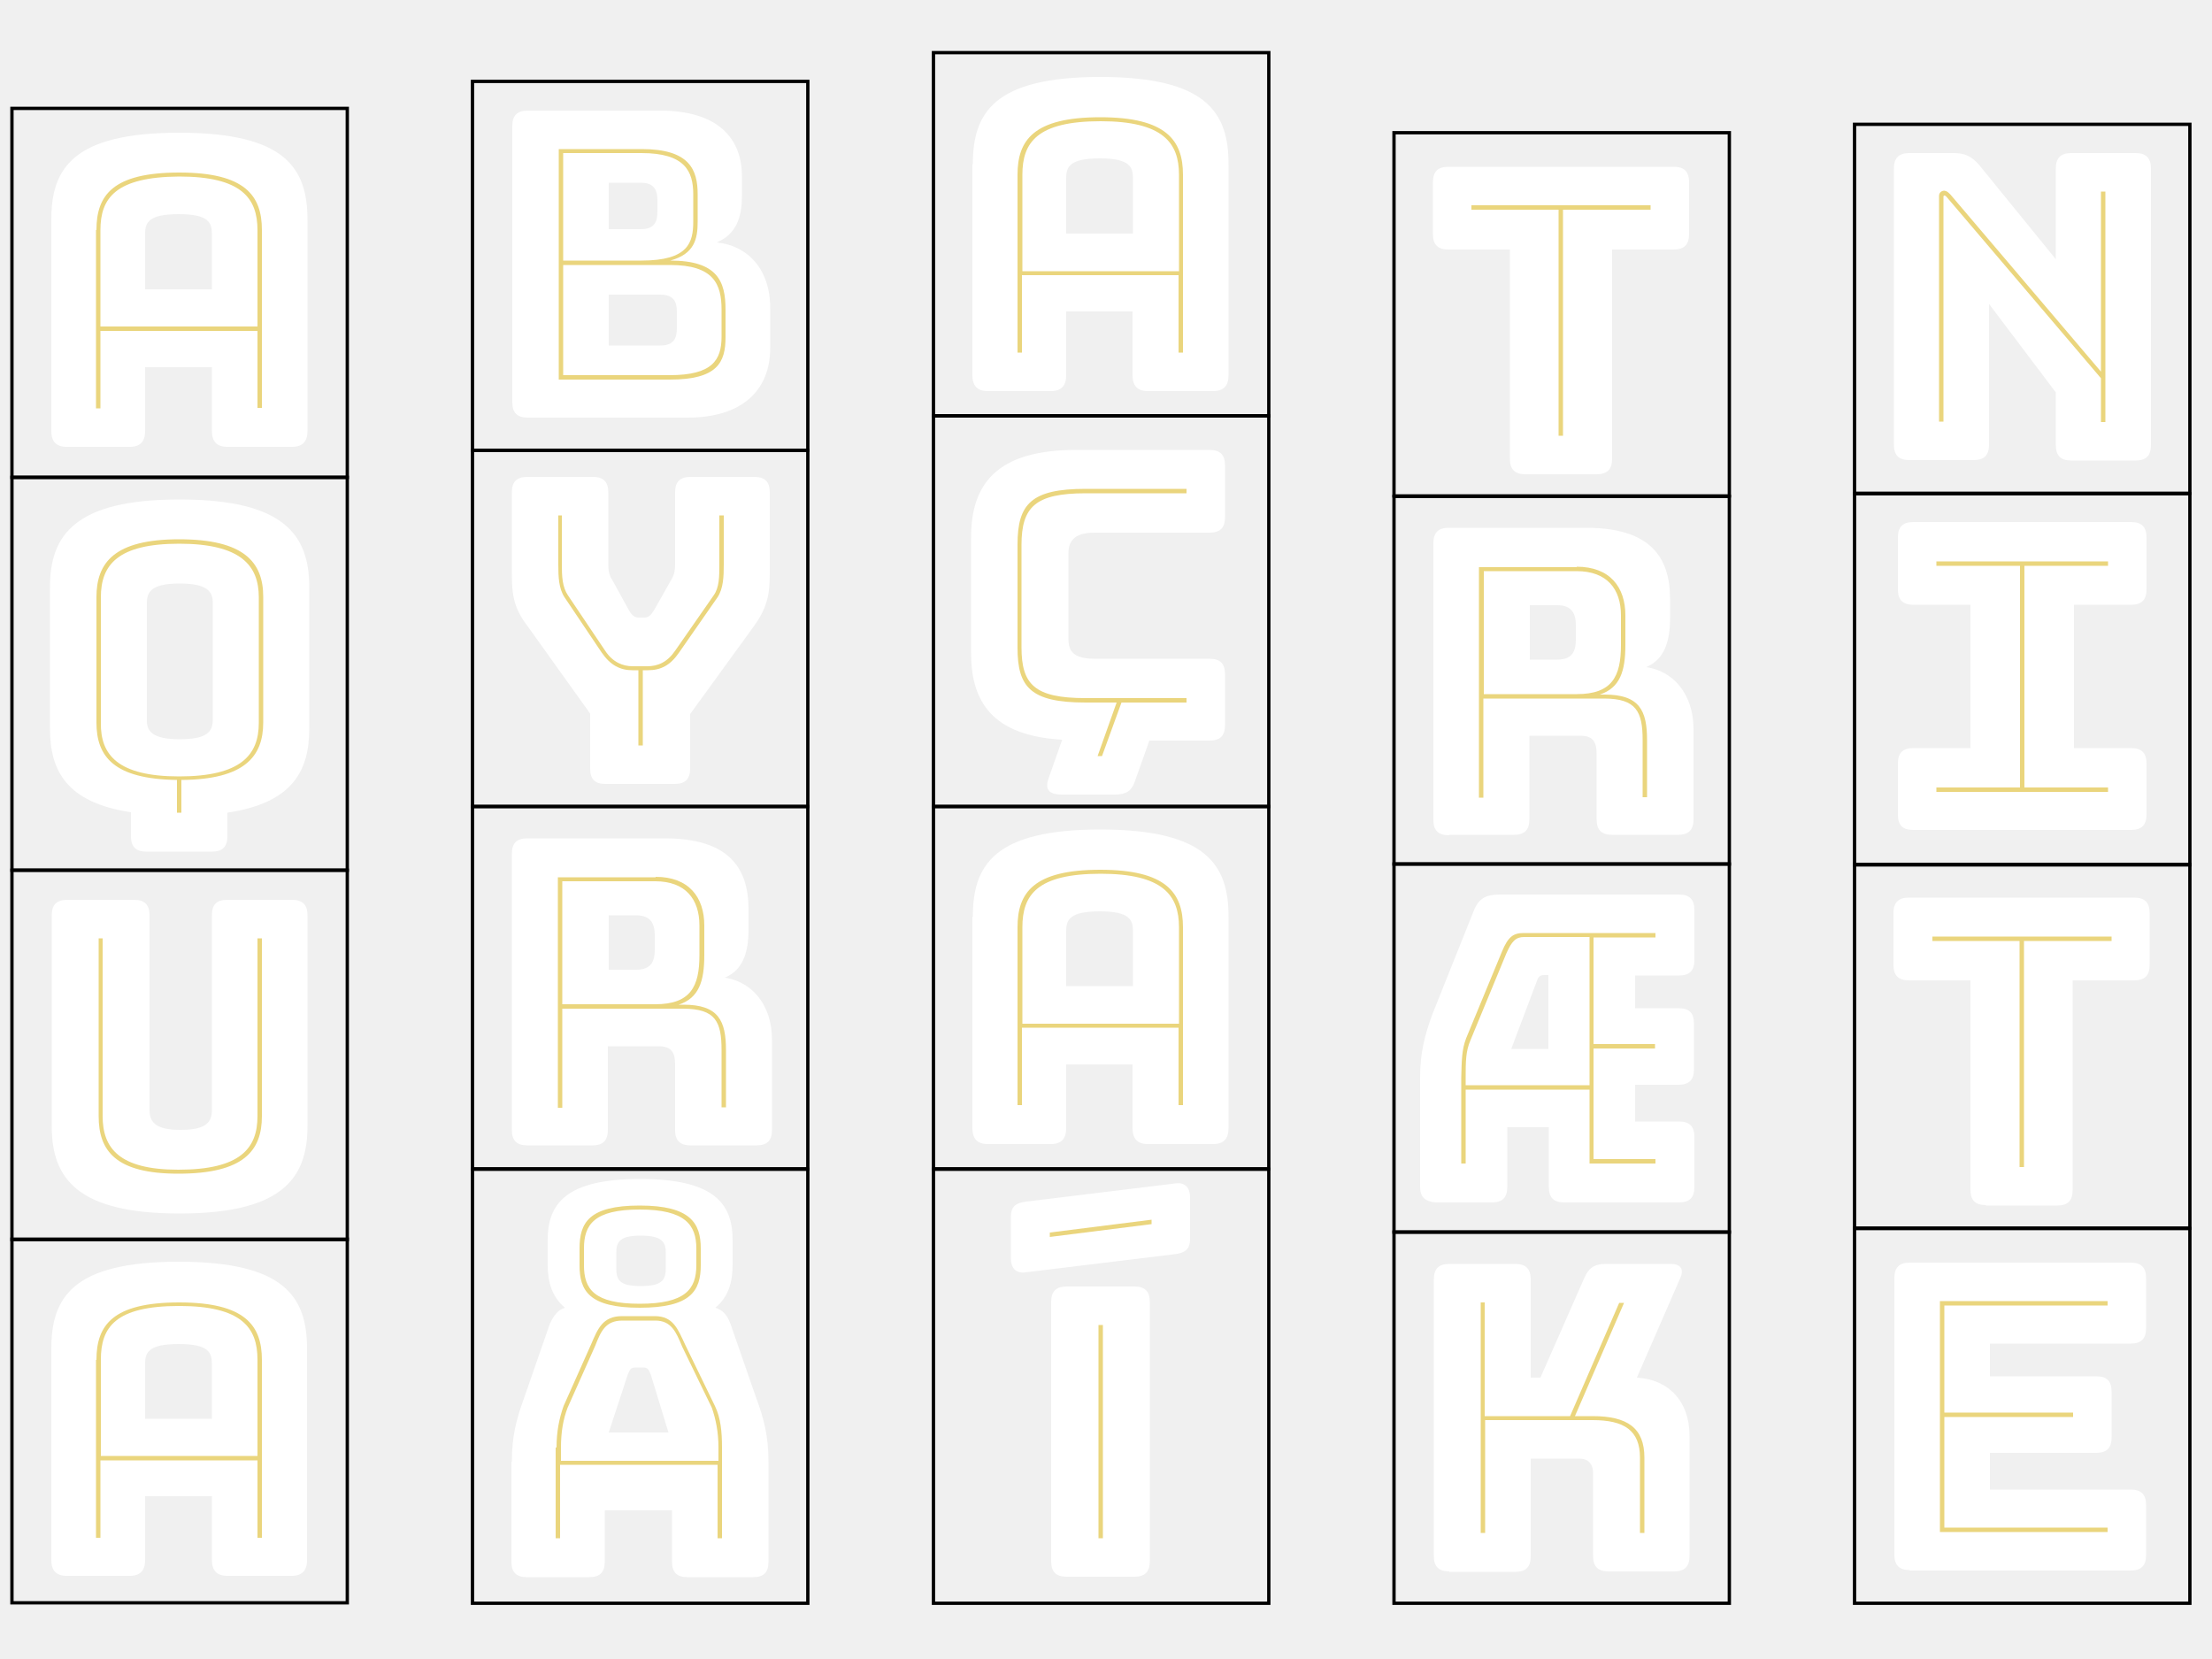
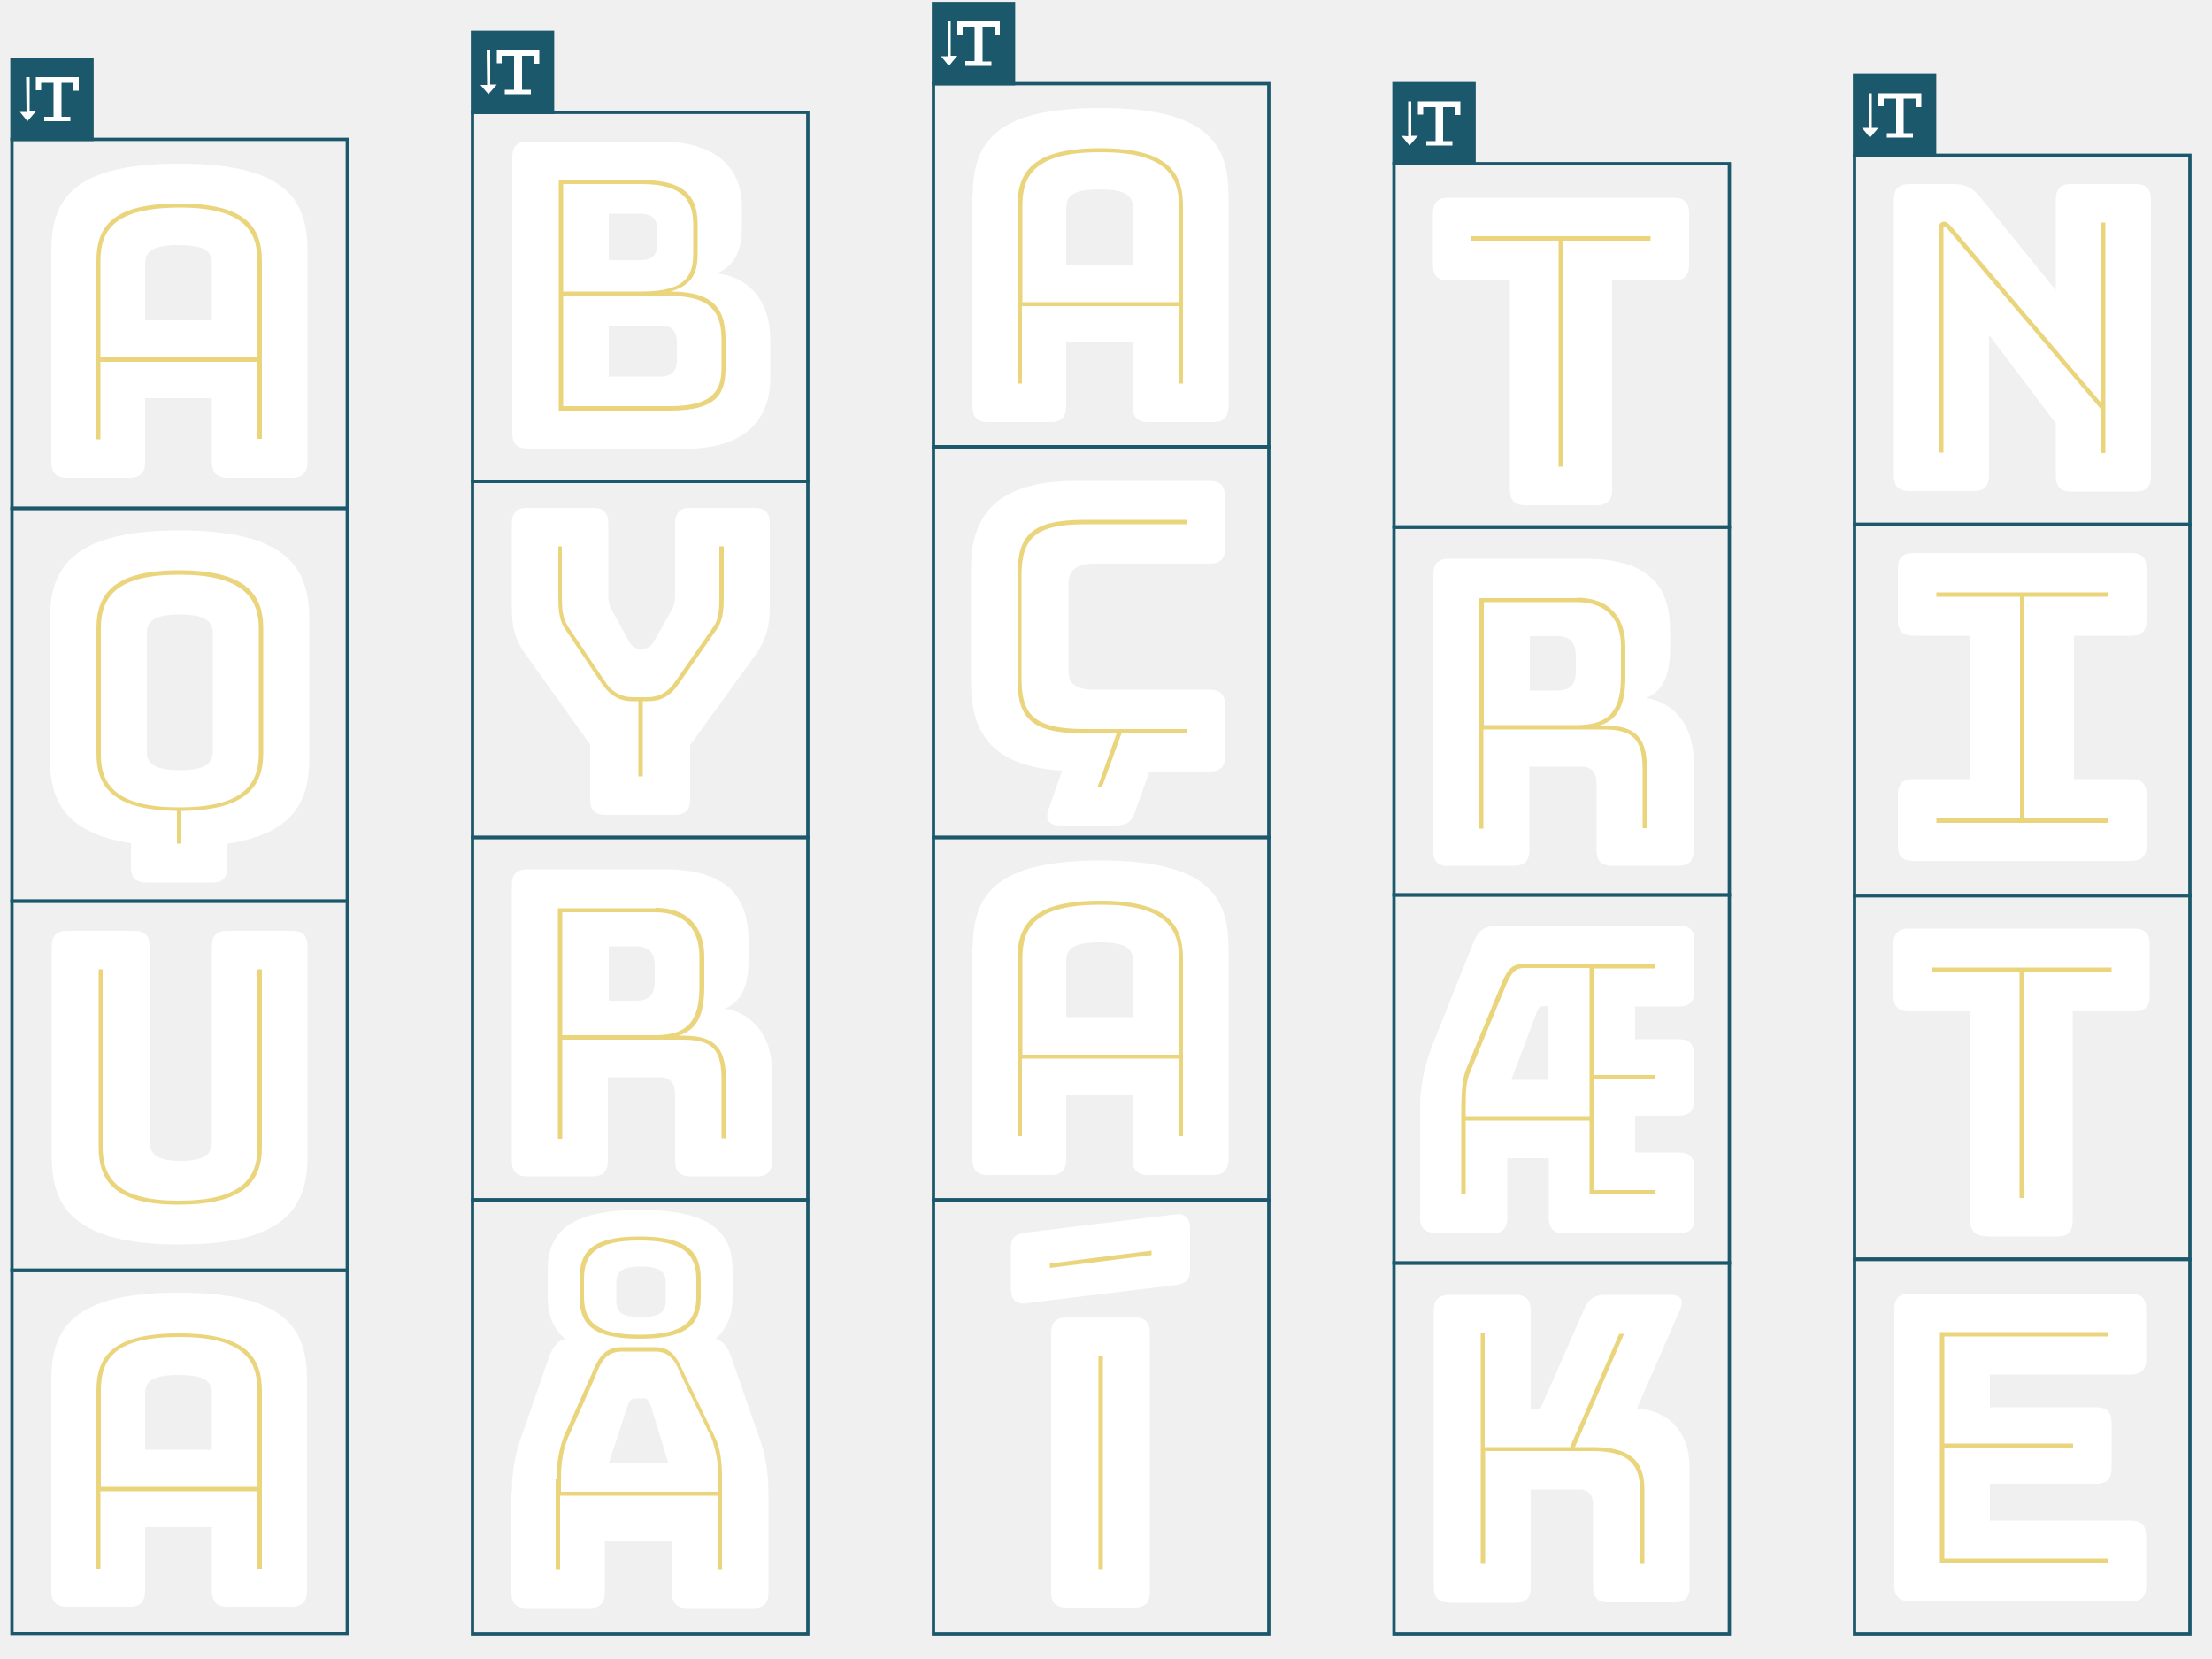
<svg xmlns="http://www.w3.org/2000/svg" version="1.1" x="0px" y="0px" viewBox="0 0 500 375" enable-background="new 0 0 500 375" xml:space="preserve">
  <g id="Layer_1">
</g>
  <g id="Layer_2">
-     <rect x="106.8" y="18.4" fill="none" stroke="#000000" stroke-width="0.75" stroke-miterlimit="10" width="75.8" height="83.4" />
-     <rect x="106.8" y="101.8" fill="none" stroke="#000000" stroke-width="0.75" stroke-miterlimit="10" width="75.8" height="80.5" />
-     <rect x="106.8" y="182.3" fill="none" stroke="#000000" stroke-width="0.75" stroke-miterlimit="10" width="75.8" height="81.9" />
-     <rect x="106.8" y="264.3" fill="none" stroke="#000000" stroke-width="0.75" stroke-miterlimit="10" width="75.8" height="98.1" />
+     <rect x="106.8" y="25.4" fill="none" stroke="#1B586B" stroke-width="0.75" stroke-miterlimit="10" width="75.8" height="83.4" />
+     <rect x="106.8" y="108.8" fill="none" stroke="#1B586B" stroke-width="0.75" stroke-miterlimit="10" width="75.8" height="80.5" />
+     <rect x="106.8" y="189.3" fill="none" stroke="#1B586B" stroke-width="0.75" stroke-miterlimit="10" width="75.8" height="81.9" />
+     <rect x="106.8" y="271.3" fill="none" stroke="#1B586B" stroke-width="0.75" stroke-miterlimit="10" width="75.8" height="98.1" />
    <g>
-       <path fill="#FFFFFF" d="M119.3,94.4c-2.4,0-3.5-1.1-3.5-3.5V28.5c0-2.4,1.1-3.5,3.5-3.5h29.9c13.1,0,18.5,6.3,18.5,14.8v4.6    c0,4.9-1.4,8.6-5.7,10.4c6.9,0.7,12.1,5.9,12.1,14.9v8.9c0,9.7-6.4,15.8-18.7,15.8H119.3z M137.6,51.8h7.3c3.1,0,3.7-1.8,3.7-3.9    v-2.7c0-2-0.6-3.9-3.7-3.9h-7.3V51.8z M137.6,78.1h11.7c3.1,0,3.7-1.8,3.7-3.9v-3.8c0-2-0.6-3.8-3.7-3.8h-11.7V78.1z" />
-       <path fill="#FFFFFF" d="M115.7,129.8v-18.5c0-2.4,1.1-3.5,3.5-3.5H134c2.4,0,3.5,1.1,3.5,3.5v15.8c0,1.4,0,2.7,0.9,4l3.8,6.9    c0.7,1.2,1.3,1.6,2.3,1.6h1c1.1,0,1.6-0.5,2.3-1.6l3.9-6.9c0.9-1.4,0.9-2.7,0.9-4v-15.8c0-2.4,1.1-3.5,3.5-3.5h14.4    c2.4,0,3.5,1.1,3.5,3.5v18.5c0,5-0.8,7.9-3.7,11.9L156,161.4v12.3c0,2.4-1.1,3.5-3.5,3.5h-15.6c-2.5,0-3.5-1.1-3.5-3.5v-12.4    l-14.1-19.7C116.3,137.7,115.7,134.8,115.7,129.8z" />
-       <path fill="#FFFFFF" d="M119.2,258.9c-2.4,0-3.5-1.1-3.5-3.5V193c0-2.4,1.1-3.5,3.5-3.5h31c14.5,0,19,6.6,19,16.1v4.4    c0,5.4-1.3,9.3-5.4,11c5.9,0.8,10.7,5.9,10.7,14v20.4c0,2.4-1.1,3.5-3.5,3.5h-14.9c-2.4,0-3.5-1.1-3.5-3.5v-14.8    c0-2.9-1-4.1-3.7-4.1h-11.5v18.9c0,2.4-1.1,3.5-3.5,3.5H119.2z M137.6,219.2h6.2c3.4,0,4.2-1.9,4.2-4.5v-3.3    c0-2.6-0.9-4.5-4.2-4.5h-6.2V219.2z" />
-       <path fill="#FFFFFF" d="M115.7,330.4c0-5.7,1-9.6,2.8-14.5l5.8-16.7c0.9-1.9,1.8-3.1,3.4-3.6c-2.9-2.4-3.9-5.8-3.9-9.7v-5.6    c0-8.2,4.1-13.8,20.9-13.8c16.8,0,20.9,5.6,20.9,13.8v5.6c0,4-1,7.3-3.9,9.7c1.6,0.5,2.6,1.5,3.4,3.6l5.8,16.7    c1.8,4.8,2.8,8.8,2.8,14.5v22.6c0,2.4-1,3.5-3.5,3.5h-14.8c-2.4,0-3.5-1.1-3.5-3.5v-11.6h-15.2v11.6c0,2.4-1.1,3.5-3.5,3.5h-14.1    c-2.4,0-3.5-1.1-3.5-3.5V330.4z M137.6,323.8h13.5l-4-13.1c-0.5-1.3-0.8-1.6-1.8-1.6h-1.6c-1.1,0-1.3,0.4-1.8,1.6L137.6,323.8z     M150.5,283.2c0-2.5-0.9-3.9-5.7-3.9c-4.7,0-5.5,1.4-5.5,3.9v3.4c0,2.8,0.8,4.1,5.5,4.1c4.8,0,5.7-1.3,5.7-4.1V283.2z" />
+       <path fill="#FFFFFF" d="M119.3,101.4c-2.4,0-3.5-1.1-3.5-3.5V35.5c0-2.4,1.1-3.5,3.5-3.5h29.9c13.1,0,18.5,6.3,18.5,14.8v4.6    c0,4.9-1.4,8.6-5.7,10.4c6.9,0.7,12.1,5.9,12.1,14.9v8.9c0,9.7-6.4,15.8-18.7,15.8H119.3z M137.6,58.8h7.3c3.1,0,3.7-1.8,3.7-3.9    v-2.7c0-2-0.6-3.9-3.7-3.9h-7.3V58.8z M137.6,85.1h11.7c3.1,0,3.7-1.8,3.7-3.9v-3.8c0-2-0.6-3.8-3.7-3.8h-11.7V85.1z" />
+       <path fill="#FFFFFF" d="M115.7,136.8v-18.5c0-2.4,1.1-3.5,3.5-3.5H134c2.4,0,3.5,1.1,3.5,3.5v15.8c0,1.4,0,2.7,0.9,4l3.8,6.9    c0.7,1.2,1.3,1.6,2.3,1.6h1c1.1,0,1.6-0.5,2.3-1.6l3.9-6.9c0.9-1.4,0.9-2.7,0.9-4v-15.8c0-2.4,1.1-3.5,3.5-3.5h14.4    c2.4,0,3.5,1.1,3.5,3.5v18.5c0,5-0.8,7.9-3.7,11.9L156,168.4v12.3c0,2.4-1.1,3.5-3.5,3.5h-15.6c-2.5,0-3.5-1.1-3.5-3.5v-12.4    l-14.1-19.7C116.3,144.7,115.7,141.8,115.7,136.8z" />
+       <path fill="#FFFFFF" d="M119.2,265.9c-2.4,0-3.5-1.1-3.5-3.5V200c0-2.4,1.1-3.5,3.5-3.5h31c14.5,0,19,6.6,19,16.1v4.4    c0,5.4-1.3,9.3-5.4,11c5.9,0.8,10.7,5.9,10.7,14v20.4c0,2.4-1.1,3.5-3.5,3.5h-14.9c-2.4,0-3.5-1.1-3.5-3.5v-14.8    c0-2.9-1-4.1-3.7-4.1h-11.5v18.9c0,2.4-1.1,3.5-3.5,3.5H119.2z M137.6,226.2h6.2c3.4,0,4.2-1.9,4.2-4.5v-3.3    c0-2.6-0.9-4.5-4.2-4.5h-6.2V226.2z" />
+       <path fill="#FFFFFF" d="M115.7,337.4c0-5.7,1-9.6,2.8-14.5l5.8-16.7c0.9-1.9,1.8-3.1,3.4-3.6c-2.9-2.4-3.9-5.8-3.9-9.7v-5.6    c0-8.2,4.1-13.8,20.9-13.8c16.8,0,20.9,5.6,20.9,13.8v5.6c0,4-1,7.3-3.9,9.7c1.6,0.5,2.6,1.5,3.4,3.6l5.8,16.7    c1.8,4.8,2.8,8.8,2.8,14.5v22.6c0,2.4-1,3.5-3.5,3.5h-14.8c-2.4,0-3.5-1.1-3.5-3.5v-11.6h-15.2v11.6c0,2.4-1.1,3.5-3.5,3.5h-14.1    c-2.4,0-3.5-1.1-3.5-3.5V337.4z M137.6,330.8h13.5l-4-13.1c-0.5-1.3-0.8-1.6-1.8-1.6h-1.6c-1.1,0-1.3,0.4-1.8,1.6L137.6,330.8z     M150.5,290.2c0-2.5-0.9-3.9-5.7-3.9c-4.7,0-5.5,1.4-5.5,3.9v3.4c0,2.8,0.8,4.1,5.5,4.1c4.8,0,5.7-1.3,5.7-4.1V290.2z" />
    </g>
    <g>
-       <path fill="#EAD57D" d="M126.4,33.7h18.7c10.7,0,12.6,4.6,12.6,10.2v6.2c0,3.9-0.7,7.3-6.2,8.8c10.7,0,12.5,4.7,12.5,11.1v6.2    c0,5.7-1.8,9.6-12.6,9.6h-25.1V33.7z M127.3,34.7v24.2h17.7c10.6,0,11.7-4.1,11.7-8.8v-6.2c0-5.2-1.9-9.3-11.7-9.3H127.3z     M127.3,59.8v25h24.1c9.6,0,11.7-3.4,11.7-8.7V70c0-5.8-1.8-10.1-11.6-10.1H127.3z" />
-       <path fill="#EAD57D" d="M127,116.5v11.1c0,2.7,0.1,5.1,1.4,7l8.4,12.5c1.7,2.6,4,3.5,6.2,3.5h3.3c2.4,0,4.5-0.9,6.3-3.5l8.7-12.5    c1.3-1.8,1.3-4.3,1.3-7v-11.1h1v11.1c0,2.8-0.1,5.4-1.4,7.4l-8.7,12.5c-2,2.9-4.1,4-7.1,4h-1.1v17h-1v-17H143c-2.8,0-5-1.1-7-4    l-8.4-12.5c-1.3-2-1.4-4.6-1.4-7.4v-11.1H127z" />
-       <path fill="#EAD57D" d="M148.2,198.2c7.5,0,11,4.6,11,11v6.7c0,5.9-1.2,9.7-5.8,11.2h1.1c7.9,0,9.6,3.6,9.6,10.3v12.9h-1v-12.9    c0-6.4-1.3-9.4-8.7-9.4h-27.3v22.4h-1v-52.1H148.2z M127.1,199.1V227h21c8,0,10-4,10-11.1v-6.7c0-6-3.2-10-10-10H127.1z" />
-       <path fill="#EAD57D" d="M125.8,327.2c0-3.6,0.6-6.6,1.6-9.4l6.2-13.9c1.5-3.5,2.6-6.4,7-6.4h7.4c4.2,0,5.2,2.9,6.9,6.5l6.7,13.8    c1.3,2.7,1.6,5.8,1.6,9.4v20.5h-1v-16.6h-35.6v16.6h-1V327.2z M126.8,330.2h35.6v-3c0-3.5-0.6-6.4-1.5-9l-6.7-13.8    c-1.4-3.4-2.5-5.9-6.1-5.9h-7.4c-3.9,0-4.9,2.5-6.2,5.8l-6.2,13.9c-1,2.6-1.5,5.5-1.5,9V330.2z M131,282.2c0-5.8,2.1-9.7,13.6-9.7    s13.8,4,13.8,9.7v3.8c0,5.8-2.3,9.6-13.8,9.6s-13.6-3.9-13.6-9.6V282.2z M132,282.2v3.8c0,5.4,2.3,8.7,12.6,8.7s12.8-3.3,12.8-8.7    v-3.8c0-5.3-2.5-8.8-12.8-8.8S132,276.8,132,282.2z" />
+       <path fill="#EAD57D" d="M126.4,40.7h18.7c10.7,0,12.6,4.6,12.6,10.2v6.2c0,3.9-0.7,7.3-6.2,8.8c10.7,0,12.5,4.7,12.5,11.1v6.2    c0,5.7-1.8,9.6-12.6,9.6h-25.1V40.7z M127.3,41.7v24.2h17.7c10.6,0,11.7-4.1,11.7-8.8v-6.2c0-5.2-1.9-9.3-11.7-9.3H127.3z     M127.3,66.8v25h24.1c9.6,0,11.7-3.4,11.7-8.7V77c0-5.8-1.8-10.1-11.6-10.1H127.3z" />
+       <path fill="#EAD57D" d="M127,123.5v11.1c0,2.7,0.1,5.1,1.4,7l8.4,12.5c1.7,2.6,4,3.5,6.2,3.5h3.3c2.4,0,4.5-0.9,6.3-3.5l8.7-12.5    c1.3-1.8,1.3-4.3,1.3-7v-11.1h1v11.1c0,2.8-0.1,5.4-1.4,7.4l-8.7,12.5c-2,2.9-4.1,4-7.1,4h-1.1v17h-1v-17H143c-2.8,0-5-1.1-7-4    l-8.4-12.5c-1.3-2-1.4-4.6-1.4-7.4v-11.1H127z" />
+       <path fill="#EAD57D" d="M148.2,205.2c7.5,0,11,4.6,11,11v6.7c0,5.9-1.2,9.7-5.8,11.2h1.1c7.9,0,9.6,3.6,9.6,10.3v12.9h-1v-12.9    c0-6.4-1.3-9.4-8.7-9.4h-27.3v22.4h-1v-52.1H148.2z M127.1,206.1V234h21c8,0,10-4,10-11.1v-6.7c0-6-3.2-10-10-10H127.1z" />
+       <path fill="#EAD57D" d="M125.8,334.2c0-3.6,0.6-6.6,1.6-9.4l6.2-13.9c1.5-3.5,2.6-6.4,7-6.4h7.4c4.2,0,5.2,2.9,6.9,6.5l6.7,13.8    c1.3,2.7,1.6,5.8,1.6,9.4v20.5h-1v-16.6h-35.6v16.6h-1V334.2z M126.8,337.2h35.6v-3c0-3.5-0.6-6.4-1.5-9l-6.7-13.8    c-1.4-3.4-2.5-5.9-6.1-5.9h-7.4c-3.9,0-4.9,2.5-6.2,5.8l-6.2,13.9c-1,2.6-1.5,5.5-1.5,9V337.2z M131,289.2c0-5.8,2.1-9.7,13.6-9.7    s13.8,4,13.8,9.7v3.8c0,5.8-2.3,9.6-13.8,9.6s-13.6-3.9-13.6-9.6V289.2z M132,289.2v3.8c0,5.4,2.3,8.7,12.6,8.7s12.8-3.3,12.8-8.7    v-3.8c0-5.3-2.5-8.8-12.8-8.8S132,283.8,132,289.2z" />
    </g>
    <g>
-       <rect x="211" y="11.9" fill="none" stroke="#000000" stroke-width="0.75" stroke-miterlimit="10" width="75.8" height="82.1" />
-       <rect x="211" y="94" fill="none" stroke="#000000" stroke-width="0.75" stroke-miterlimit="10" width="75.8" height="88.3" />
-       <rect x="211" y="182.3" fill="none" stroke="#000000" stroke-width="0.75" stroke-miterlimit="10" width="75.8" height="81.9" />
-       <rect x="211" y="264.3" fill="none" stroke="#000000" stroke-width="0.75" stroke-miterlimit="10" width="75.8" height="98.1" />
+       <rect x="211" y="18.9" fill="none" stroke="#1B586B" stroke-width="0.75" stroke-miterlimit="10" width="75.8" height="82.1" />
+       <rect x="211" y="101" fill="none" stroke="#1B586B" stroke-width="0.75" stroke-miterlimit="10" width="75.8" height="88.3" />
+       <rect x="211" y="189.3" fill="none" stroke="#1B586B" stroke-width="0.75" stroke-miterlimit="10" width="75.8" height="81.9" />
+       <rect x="211" y="271.3" fill="none" stroke="#1B586B" stroke-width="0.75" stroke-miterlimit="10" width="75.8" height="98.1" />
    </g>
    <g>
-       <path fill="#FFFFFF" d="M219.9,37.1c0-11.7,4.9-19.7,28.8-19.7c24,0,29,8,29,19.7v47.7c0,2.4-1.1,3.6-3.5,3.6h-14.7    c-2.4,0-3.5-1.2-3.5-3.6V70.4H241v14.4c0,2.4-1.1,3.6-3.5,3.6h-14.2c-2.4,0-3.5-1.2-3.5-3.6V37.1z M241,52.8h15.1V40.3    c0-2.6-0.8-4.5-7.5-4.5c-6.8,0-7.6,1.9-7.6,4.5V52.8z" />
-       <path fill="#FFFFFF" d="M240.1,167.2c-15.8-0.9-20.6-8.6-20.6-19.6v-26.1c0-11.8,5.5-19.8,23.7-19.8h30.2c2.4,0,3.5,1.1,3.5,3.5    v11.7c0,2.4-1.1,3.5-3.5,3.5h-26c-5,0-5.9,2.3-5.9,4.8v19.1c0,2.7,0.9,4.6,5.9,4.6h26c2.4,0,3.5,1.1,3.5,3.5v11.5    c0,2.4-1.1,3.5-3.5,3.5h-13.6l-3.3,9.3c-0.7,2-1.9,2.9-4.4,2.9h-12.1c-3.3,0-3.8-1.5-2.9-3.9L240.1,167.2z" />
-       <path fill="#FFFFFF" d="M219.9,207.2c0-11.7,4.9-19.7,28.8-19.7c24,0,29,8,29,19.7V255c0,2.4-1.1,3.6-3.5,3.6h-14.7    c-2.4,0-3.5-1.2-3.5-3.6v-14.4H241V255c0,2.4-1.1,3.6-3.5,3.6h-14.2c-2.4,0-3.5-1.2-3.5-3.6V207.2z M241,222.9h15.1v-12.4    c0-2.6-0.8-4.5-7.5-4.5c-6.8,0-7.6,1.9-7.6,4.5V222.9z" />
-       <path fill="#FFFFFF" d="M231.8,287.6c-2.2,0.3-3.3-1-3.3-3.2v-9.3c0-2.4,1.1-3.2,3.5-3.5l33.7-4.1c2.2-0.3,3.3,1,3.3,3.2v9.3    c0,2.4-1.1,3.2-3.5,3.5L231.8,287.6z M241.1,356.4c-2.4,0-3.5-1.1-3.5-3.5v-58.6c0-2.4,1.1-3.5,3.5-3.5h15.3    c2.4,0,3.5,1.1,3.5,3.5v58.6c0,2.4-1.1,3.5-3.5,3.5H241.1z" />
+       <path fill="#FFFFFF" d="M219.9,44.1c0-11.7,4.9-19.7,28.8-19.7c24,0,29,8,29,19.7v47.7c0,2.4-1.1,3.6-3.5,3.6h-14.7    c-2.4,0-3.5-1.2-3.5-3.6V77.4H241v14.4c0,2.4-1.1,3.6-3.5,3.6h-14.2c-2.4,0-3.5-1.2-3.5-3.6V44.1z M241,59.8h15.1V47.3    c0-2.6-0.8-4.5-7.5-4.5c-6.8,0-7.6,1.9-7.6,4.5V59.8z" />
+       <path fill="#FFFFFF" d="M240.1,174.2c-15.8-0.9-20.6-8.6-20.6-19.6v-26.1c0-11.8,5.5-19.8,23.7-19.8h30.2c2.4,0,3.5,1.1,3.5,3.5    v11.7c0,2.4-1.1,3.5-3.5,3.5h-26c-5,0-5.9,2.3-5.9,4.8v19.1c0,2.7,0.9,4.6,5.9,4.6h26c2.4,0,3.5,1.1,3.5,3.5v11.5    c0,2.4-1.1,3.5-3.5,3.5h-13.6l-3.3,9.3c-0.7,2-1.9,2.9-4.4,2.9h-12.1c-3.3,0-3.8-1.5-2.9-3.9L240.1,174.2z" />
+       <path fill="#FFFFFF" d="M219.9,214.2c0-11.7,4.9-19.7,28.8-19.7c24,0,29,8,29,19.7V262c0,2.4-1.1,3.6-3.5,3.6h-14.7    c-2.4,0-3.5-1.2-3.5-3.6v-14.4H241V262c0,2.4-1.1,3.6-3.5,3.6h-14.2c-2.4,0-3.5-1.2-3.5-3.6V214.2z M241,229.9h15.1v-12.4    c0-2.6-0.8-4.5-7.5-4.5c-6.8,0-7.6,1.9-7.6,4.5V229.9z" />
+       <path fill="#FFFFFF" d="M231.8,294.6c-2.2,0.3-3.3-1-3.3-3.2v-9.3c0-2.4,1.1-3.2,3.5-3.5l33.7-4.1c2.2-0.3,3.3,1,3.3,3.2v9.3    c0,2.4-1.1,3.2-3.5,3.5L231.8,294.6z M241.1,363.4c-2.4,0-3.5-1.1-3.5-3.5v-58.6c0-2.4,1.1-3.5,3.5-3.5h15.3    c2.4,0,3.5,1.1,3.5,3.5v58.6c0,2.4-1.1,3.5-3.5,3.5H241.1z" />
    </g>
    <g>
-       <path fill="#EAD57D" d="M230,39.5c0-7.8,3.6-13,18.7-13c14.9,0,18.7,5.2,18.7,13v40.2h-1V62.2H231v17.5h-1V39.5z M231,61.3h35.5    V39.5c0-7.2-3.6-12.1-17.7-12.1c-14.4,0-17.7,4.8-17.7,12.1V61.3z" />
-       <path fill="#EAD57D" d="M230,123.1c0-9.2,3.1-12.6,15.4-12.6h22.8v1h-22.8c-11.4,0-14.5,3.1-14.5,11.7v23.1    c0,8.4,2.9,11.5,14.5,11.5h22.8v1h-14.7l-4.4,12.1h-1l4.3-12.1h-7c-12.5,0-15.4-3.5-15.4-12.4V123.1z" />
-       <path fill="#EAD57D" d="M230,209.6c0-7.8,3.6-13,18.7-13c14.9,0,18.7,5.2,18.7,13v40.2h-1v-17.5H231v17.5h-1V209.6z M231,231.4    h35.5v-21.8c0-7.2-3.6-12.1-17.7-12.1c-14.4,0-17.7,4.8-17.7,12.1V231.4z" />
-       <path fill="#EAD57D" d="M260.3,275.7v1l-23,2.9v-1L260.3,275.7z M249.3,299.5v48.2h-1v-48.2H249.3z" />
+       <path fill="#EAD57D" d="M230,46.5c0-7.8,3.6-13,18.7-13c14.9,0,18.7,5.2,18.7,13v40.2h-1V69.2H231v17.5h-1V46.5z M231,68.3h35.5    V46.5c0-7.2-3.6-12.1-17.7-12.1c-14.4,0-17.7,4.8-17.7,12.1V68.3z" />
+       <path fill="#EAD57D" d="M230,130.1c0-9.2,3.1-12.6,15.4-12.6h22.8v1h-22.8c-11.4,0-14.5,3.1-14.5,11.7v23.1    c0,8.4,2.9,11.5,14.5,11.5h22.8v1h-14.7l-4.4,12.1h-1l4.3-12.1h-7c-12.5,0-15.4-3.5-15.4-12.4V130.1z" />
+       <path fill="#EAD57D" d="M230,216.6c0-7.8,3.6-13,18.7-13c14.9,0,18.7,5.2,18.7,13v40.2h-1v-17.5H231v17.5h-1V216.6z M231,238.4    h35.5v-21.8c0-7.2-3.6-12.1-17.7-12.1c-14.4,0-17.7,4.8-17.7,12.1V238.4z" />
+       <path fill="#EAD57D" d="M260.3,282.7v1l-23,2.9v-1L260.3,282.7z M249.3,306.5v48.2h-1v-48.2H249.3z" />
    </g>
-     <rect x="419.2" y="28.1" fill="none" stroke="#000000" stroke-width="0.75" stroke-miterlimit="10" width="75.8" height="83.4" />
-     <rect x="419.2" y="111.6" fill="none" stroke="#000000" stroke-width="0.75" stroke-miterlimit="10" width="75.8" height="83.9" />
-     <rect x="419.2" y="195.4" fill="none" stroke="#000000" stroke-width="0.75" stroke-miterlimit="10" width="75.8" height="82.2" />
-     <rect x="419.2" y="277.7" fill="none" stroke="#000000" stroke-width="0.75" stroke-miterlimit="10" width="75.8" height="84.7" />
+     <rect x="419.2" y="35.1" fill="none" stroke="#1B586B" stroke-width="0.75" stroke-miterlimit="10" width="75.8" height="83.4" />
+     <rect x="419.2" y="118.6" fill="none" stroke="#1B586B" stroke-width="0.75" stroke-miterlimit="10" width="75.8" height="83.9" />
+     <rect x="419.2" y="202.4" fill="none" stroke="#1B586B" stroke-width="0.75" stroke-miterlimit="10" width="75.8" height="82.2" />
+     <rect x="419.2" y="284.7" fill="none" stroke="#1B586B" stroke-width="0.75" stroke-miterlimit="10" width="75.8" height="84.7" />
    <g>
-       <path fill="#FFFFFF" d="M431.6,104c-2.4,0-3.5-1.1-3.5-3.5V38.1c0-2.4,1.1-3.5,3.5-3.5h10c2.5,0,4,0.7,5.7,2.6l17.4,21.4V38.1    c0-2.4,1.1-3.5,3.5-3.5h14.5c2.4,0,3.5,1.1,3.5,3.5v62.5c0,2.4-1.1,3.5-3.5,3.5h-14.5c-2.4,0-3.5-1.1-3.5-3.5V88.7l-15.1-20v31.8    c0,2.4-1.1,3.5-3.5,3.5H431.6z" />
-       <path fill="#FFFFFF" d="M429,184.1v-11.5c0-2.4,1.1-3.5,3.5-3.5h12.9v-32.4h-12.9c-2.4,0-3.5-1.1-3.5-3.5v-11.7    c0-2.4,1.1-3.5,3.5-3.5h49.2c2.4,0,3.5,1.1,3.5,3.5v11.7c0,2.4-1.1,3.5-3.5,3.5h-12.9v32.4h12.9c2.4,0,3.5,1.1,3.5,3.5v11.5    c0,2.4-1.1,3.5-3.5,3.5h-49.2C430,187.6,429,186.5,429,184.1z" />
-       <path fill="#FFFFFF" d="M448.9,272.4c-2.4,0-3.5-1.1-3.5-3.5v-47.3h-13.9c-2.4,0-3.5-1.1-3.5-3.5v-11.7c0-2.4,1.1-3.5,3.5-3.5    h50.9c2.4,0,3.5,1.1,3.5,3.5v11.7c0,2.4-1.1,3.5-3.5,3.5h-13.9V269c0,2.4-1.1,3.5-3.5,3.5H448.9z" />
-       <path fill="#FFFFFF" d="M431.7,354.9c-2.4,0-3.5-1.1-3.5-3.5v-62.5c0-2.4,1.1-3.5,3.5-3.5h49.9c2.4,0,3.5,1.1,3.5,3.5v11.3    c0,2.4-1.1,3.5-3.5,3.5h-31.8v7.4h24c2.4,0,3.5,1,3.5,3.5v10.3c0,2.4-1.1,3.5-3.5,3.5h-24v8.3h31.8c2.4,0,3.5,1.1,3.5,3.5v11.3    c0,2.4-1.1,3.5-3.5,3.5H431.7z" />
+       <path fill="#FFFFFF" d="M431.6,111c-2.4,0-3.5-1.1-3.5-3.5V45.1c0-2.4,1.1-3.5,3.5-3.5h10c2.5,0,4,0.7,5.7,2.6l17.4,21.4V45.1    c0-2.4,1.1-3.5,3.5-3.5h14.5c2.4,0,3.5,1.1,3.5,3.5v62.5c0,2.4-1.1,3.5-3.5,3.5h-14.5c-2.4,0-3.5-1.1-3.5-3.5V95.7l-15.1-20v31.8    c0,2.4-1.1,3.5-3.5,3.5H431.6z" />
+       <path fill="#FFFFFF" d="M429,191.1v-11.5c0-2.4,1.1-3.5,3.5-3.5h12.9v-32.4h-12.9c-2.4,0-3.5-1.1-3.5-3.5v-11.7    c0-2.4,1.1-3.5,3.5-3.5h49.2c2.4,0,3.5,1.1,3.5,3.5v11.7c0,2.4-1.1,3.5-3.5,3.5h-12.9v32.4h12.9c2.4,0,3.5,1.1,3.5,3.5v11.5    c0,2.4-1.1,3.5-3.5,3.5h-49.2C430,194.6,429,193.5,429,191.1z" />
+       <path fill="#FFFFFF" d="M448.9,279.4c-2.4,0-3.5-1.1-3.5-3.5v-47.3h-13.9c-2.4,0-3.5-1.1-3.5-3.5v-11.7c0-2.4,1.1-3.5,3.5-3.5    h50.9c2.4,0,3.5,1.1,3.5,3.5v11.7c0,2.4-1.1,3.5-3.5,3.5h-13.9V276c0,2.4-1.1,3.5-3.5,3.5H448.9z" />
+       <path fill="#FFFFFF" d="M431.7,361.9c-2.4,0-3.5-1.1-3.5-3.5v-62.5c0-2.4,1.1-3.5,3.5-3.5h49.9c2.4,0,3.5,1.1,3.5,3.5v11.3    c0,2.4-1.1,3.5-3.5,3.5h-31.8v7.4h24c2.4,0,3.5,1,3.5,3.5v10.3c0,2.4-1.1,3.5-3.5,3.5h-24v8.3h31.8c2.4,0,3.5,1.1,3.5,3.5v11.3    c0,2.4-1.1,3.5-3.5,3.5H431.7z" />
    </g>
    <g>
-       <path fill="#EAD57D" d="M440.9,44L474.9,84V43.3h1v52.1h-1v-9.9L440,44.5c-0.2-0.2-0.3-0.3-0.5-0.3c-0.2,0-0.2,0.2-0.2,0.3v50.8    h-1v-51c0-0.8,0.6-1.2,1.2-1.2C440.1,43.2,440.3,43.4,440.9,44z" />
-       <path fill="#EAD57D" d="M456.6,178v-50.1h-18.9v-1h38.8v1h-18.9V178h18.9v1h-38.8v-1H456.6z" />
-       <path fill="#EAD57D" d="M456.6,212.7h-19.8v-1h40.5v1h-19.8v51.1h-1V212.7z" />
-       <path fill="#EAD57D" d="M438.5,294.1h37.9v1h-36.9v24.2h29.1v1h-29.1v25h36.9v1h-37.9V294.1z" />
+       <path fill="#EAD57D" d="M440.9,51L474.9,91V50.3h1v52.1h-1v-9.9L440,51.5c-0.2-0.2-0.3-0.3-0.5-0.3c-0.2,0-0.2,0.2-0.2,0.3v50.8    h-1v-51c0-0.8,0.6-1.2,1.2-1.2C440.1,50.2,440.3,50.4,440.9,51z" />
+       <path fill="#EAD57D" d="M456.6,185v-50.1h-18.9v-1h38.8v1h-18.9V185h18.9v1h-38.8v-1H456.6z" />
+       <path fill="#EAD57D" d="M456.6,219.7h-19.8v-1h40.5v1h-19.8v51.1h-1V219.7z" />
+       <path fill="#EAD57D" d="M438.5,301.1h37.9v1h-36.9v24.2h29.1v1h-29.1v25h36.9v1h-37.9V301.1z" />
    </g>
    <g>
-       <rect x="315.1" y="112.2" fill="none" stroke="#000000" stroke-width="0.75" stroke-miterlimit="10" width="75.8" height="83.1" />
-       <rect x="315.1" y="195.3" fill="none" stroke="#000000" stroke-width="0.75" stroke-miterlimit="10" width="75.8" height="83.2" />
-       <rect x="315.1" y="278.5" fill="none" stroke="#000000" stroke-width="0.75" stroke-miterlimit="10" width="75.8" height="83.9" />
+       <rect x="315.1" y="119.2" fill="none" stroke="#1B586B" stroke-width="0.75" stroke-miterlimit="10" width="75.8" height="83.1" />
+       <rect x="315.1" y="202.3" fill="none" stroke="#1B586B" stroke-width="0.75" stroke-miterlimit="10" width="75.8" height="83.2" />
+       <rect x="315.1" y="285.5" fill="none" stroke="#1B586B" stroke-width="0.75" stroke-miterlimit="10" width="75.8" height="83.9" />
      <g>
-         <rect x="315.1" y="30" fill="none" stroke="#000000" stroke-width="0.75" stroke-miterlimit="10" width="75.8" height="82.1" />
+         <rect x="315.1" y="37" fill="none" stroke="#1B586B" stroke-width="0.75" stroke-miterlimit="10" width="75.8" height="82.1" />
      </g>
    </g>
    <g>
-       <path fill="#FFFFFF" d="M344.8,107.2c-2.4,0-3.5-1.1-3.5-3.5V56.4h-13.9c-2.4,0-3.5-1.1-3.5-3.5V41.2c0-2.4,1.1-3.5,3.5-3.5h50.9    c2.4,0,3.5,1.1,3.5,3.5v11.7c0,2.4-1.1,3.5-3.5,3.5h-13.9v47.3c0,2.4-1.1,3.5-3.5,3.5H344.8z" />
-       <path fill="#FFFFFF" d="M327.5,188.8c-2.4,0-3.5-1.1-3.5-3.5v-62.5c0-2.4,1.1-3.5,3.5-3.5h31c14.5,0,19,6.6,19,16.1v4.4    c0,5.4-1.4,9.3-5.4,11c5.9,0.8,10.7,5.9,10.7,14v20.4c0,2.4-1.1,3.5-3.5,3.5h-14.9c-2.4,0-3.5-1.1-3.5-3.5v-14.8    c0-2.9-1-4.1-3.7-4.1h-11.5v18.9c0,2.4-1.1,3.5-3.5,3.5H327.5z M345.8,149.1h6.2c3.4,0,4.2-1.9,4.2-4.5v-3.3    c0-2.6-0.9-4.5-4.2-4.5h-6.2V149.1z" />
-       <path fill="#FFFFFF" d="M321,268.2v-24.5c0-5.7,1-9.6,2.8-14.5l9.2-23c1.1-3,2.7-4,6-4h40.5c2.4,0,3.5,1.1,3.5,3.5V217    c0,2.4-1.1,3.5-3.5,3.5h-9.9v7.4h9.8c2.4,0,3.5,1,3.5,3.5v10.3c0,2.4-1.1,3.5-3.5,3.5h-9.8v8.3h9.9c2.4,0,3.5,1.1,3.5,3.5v11.3    c0,2.4-1.1,3.5-3.5,3.5h-25.9c-2.4,0-3.5-1.1-3.5-3.5v-13.5h-9.4v13.5c0,2.4-1.1,3.5-3.5,3.5h-12.6    C322.1,271.6,321,270.6,321,268.2z M341.6,237.1h8.4v-16.7h-0.9c-1.1,0-1.4,0.4-1.8,1.6L341.6,237.1z" />
-       <path fill="#FFFFFF" d="M327.6,355.2c-2.4,0-3.5-1.1-3.5-3.5v-62.5c0-2.4,1.1-3.5,3.5-3.5h14.9c2.4,0,3.5,1.1,3.5,3.5v22.2h2.2    l9.9-22.5c1-2.3,2.3-3.2,4.8-3.2h14.8c2.2,0,3,1.2,2.1,3.2l-9.8,22.5c7.2,0.4,11.9,5.4,11.9,13.1v27.2c0,2.4-1.1,3.5-3.5,3.5    h-14.8c-2.4,0-3.5-1.1-3.5-3.5V333c0-2.1-1.1-3.3-3.1-3.3H346v22.1c0,2.4-1.1,3.5-3.5,3.5H327.6z" />
+       <path fill="#FFFFFF" d="M344.8,114.2c-2.4,0-3.5-1.1-3.5-3.5V63.4h-13.9c-2.4,0-3.5-1.1-3.5-3.5V48.2c0-2.4,1.1-3.5,3.5-3.5h50.9    c2.4,0,3.5,1.1,3.5,3.5v11.7c0,2.4-1.1,3.5-3.5,3.5h-13.9v47.3c0,2.4-1.1,3.5-3.5,3.5H344.8z" />
+       <path fill="#FFFFFF" d="M327.5,195.8c-2.4,0-3.5-1.1-3.5-3.5v-62.5c0-2.4,1.1-3.5,3.5-3.5h31c14.5,0,19,6.6,19,16.1v4.4    c0,5.4-1.4,9.3-5.4,11c5.9,0.8,10.7,5.9,10.7,14v20.4c0,2.4-1.1,3.5-3.5,3.5h-14.9c-2.4,0-3.5-1.1-3.5-3.5v-14.8    c0-2.9-1-4.1-3.7-4.1h-11.5v18.9c0,2.4-1.1,3.5-3.5,3.5H327.5z M345.8,156.1h6.2c3.4,0,4.2-1.9,4.2-4.5v-3.3    c0-2.6-0.9-4.5-4.2-4.5h-6.2V156.1z" />
+       <path fill="#FFFFFF" d="M321,275.2v-24.5c0-5.7,1-9.6,2.8-14.5l9.2-23c1.1-3,2.7-4,6-4h40.5c2.4,0,3.5,1.1,3.5,3.5V224    c0,2.4-1.1,3.5-3.5,3.5h-9.9v7.4h9.8c2.4,0,3.5,1,3.5,3.5v10.3c0,2.4-1.1,3.5-3.5,3.5h-9.8v8.3h9.9c2.4,0,3.5,1.1,3.5,3.5v11.3    c0,2.4-1.1,3.5-3.5,3.5h-25.9c-2.4,0-3.5-1.1-3.5-3.5v-13.5h-9.4v13.5c0,2.4-1.1,3.5-3.5,3.5h-12.6    C322.1,278.6,321,277.6,321,275.2z M341.6,244.1h8.4v-16.7h-0.9c-1.1,0-1.4,0.4-1.8,1.6L341.6,244.1z" />
+       <path fill="#FFFFFF" d="M327.6,362.2c-2.4,0-3.5-1.1-3.5-3.5v-62.5c0-2.4,1.1-3.5,3.5-3.5h14.9c2.4,0,3.5,1.1,3.5,3.5v22.2h2.2    l9.9-22.5c1-2.3,2.3-3.2,4.8-3.2h14.8c2.2,0,3,1.2,2.1,3.2l-9.8,22.5c7.2,0.4,11.9,5.4,11.9,13.1v27.2c0,2.4-1.1,3.5-3.5,3.5    h-14.8c-2.4,0-3.5-1.1-3.5-3.5V340c0-2.1-1.1-3.3-3.1-3.3H346v22.1c0,2.4-1.1,3.5-3.5,3.5H327.6z" />
    </g>
    <g>
-       <path fill="#EAD57D" d="M352.4,47.4h-19.8v-1h40.5v1h-19.8v51.1h-1V47.4z" />
-       <path fill="#EAD57D" d="M356.4,128.1c7.5,0,11,4.6,11,11v6.7c0,5.9-1.2,9.7-5.8,11.2h1.1c7.9,0,9.6,3.6,9.6,10.3v12.9h-1v-12.9    c0-6.4-1.4-9.4-8.7-9.4h-27.3v22.4h-1v-52.1H356.4z M335.4,129v27.9h21c8,0,10-4,10-11.1v-6.7c0-6-3.2-10-10-10H335.4z" />
-       <path fill="#EAD57D" d="M331.4,234.7l8.1-19.6c1.4-3.4,2.6-4.2,4.9-4.2h29.8v1h-14V236h13.9v1h-13.9V262h14v1h-14.9v-16.7h-28V263    h-1v-19.4C330.4,239.8,330.4,237.3,331.4,234.7z M331.3,245.3h28v-33.5h-14.8c-1.9,0-2.8,1-4,3.7l-8.1,19.6    c-1.1,2.5-1.1,4.9-1.1,8.5V245.3z" />
-       <path fill="#EAD57D" d="M335.6,294.5v25.6h19.3l11.1-25.6h1.1l-11.1,25.6h4c7.9,0,11.7,2.7,11.7,9.4v17h-1v-17    c0-6.2-3.6-8.5-10.7-8.5h-24.3v25.5h-1v-52.1H335.6z" />
+       <path fill="#EAD57D" d="M352.4,54.4h-19.8v-1h40.5v1h-19.8v51.1h-1V54.4z" />
+       <path fill="#EAD57D" d="M356.4,135.1c7.5,0,11,4.6,11,11v6.7c0,5.9-1.2,9.7-5.8,11.2h1.1c7.9,0,9.6,3.6,9.6,10.3v12.9h-1v-12.9    c0-6.4-1.4-9.4-8.7-9.4h-27.3v22.4h-1v-52.1H356.4z M335.4,136v27.9h21c8,0,10-4,10-11.1v-6.7c0-6-3.2-10-10-10H335.4z" />
+       <path fill="#EAD57D" d="M331.4,241.7l8.1-19.6c1.4-3.4,2.6-4.2,4.9-4.2h29.8v1h-14V243h13.9v1h-13.9V269h14v1h-14.9v-16.7h-28V270    h-1v-19.4C330.4,246.8,330.4,244.3,331.4,241.7z M331.3,252.3h28v-33.5h-14.8c-1.9,0-2.8,1-4,3.7l-8.1,19.6    c-1.1,2.5-1.1,4.9-1.1,8.5V252.3z" />
+       <path fill="#EAD57D" d="M335.6,301.5v25.6h19.3l11.1-25.6h1.1l-11.1,25.6h4c7.9,0,11.7,2.7,11.7,9.4v17h-1v-17    c0-6.2-3.6-8.5-10.7-8.5h-24.3v25.5h-1v-52.1H335.6z" />
    </g>
-     <rect x="2.7" y="24.5" fill="none" stroke="#000000" stroke-width="0.75" stroke-miterlimit="10" width="75.8" height="83.4" />
-     <rect x="2.7" y="107.9" fill="none" stroke="#000000" stroke-width="0.75" stroke-miterlimit="10" width="75.8" height="88.8" />
-     <rect x="2.7" y="196.7" fill="none" stroke="#000000" stroke-width="0.75" stroke-miterlimit="10" width="75.8" height="83.5" />
-     <rect x="2.7" y="280.1" fill="none" stroke="#000000" stroke-width="0.75" stroke-miterlimit="10" width="75.8" height="82.2" />
+     <rect x="2.7" y="31.5" fill="none" stroke="#1B586B" stroke-width="0.75" stroke-miterlimit="10" width="75.8" height="83.4" />
+     <rect x="2.7" y="114.9" fill="none" stroke="#1B586B" stroke-width="0.75" stroke-miterlimit="10" width="75.8" height="88.8" />
+     <rect x="2.7" y="203.7" fill="none" stroke="#1B586B" stroke-width="0.75" stroke-miterlimit="10" width="75.8" height="83.5" />
+     <rect x="2.7" y="287.1" fill="none" stroke="#1B586B" stroke-width="0.75" stroke-miterlimit="10" width="75.8" height="82.2" />
    <g>
-       <path fill="#FFFFFF" d="M11.6,49.6C11.6,38,16.6,30,40.5,30c24,0,29,8,29,19.7v47.7c0,2.4-1.1,3.6-3.5,3.6H51.4    c-2.4,0-3.5-1.2-3.5-3.6V83H32.8v14.4c0,2.4-1.1,3.6-3.5,3.6H15.1c-2.4,0-3.5-1.2-3.5-3.6V49.6z M32.8,65.4h15.1V52.9    c0-2.6-0.8-4.5-7.5-4.5c-6.8,0-7.6,1.9-7.6,4.5V65.4z" />
-       <path fill="#FFFFFF" d="M29.6,183.6c-14.5-2.2-18.3-9.3-18.3-18.9v-32c0-11.8,5.7-19.8,29.3-19.8s29.3,8,29.3,19.8v32    c0,9.7-3.9,16.8-18.5,19v5.3c0,2.4-1.1,3.5-3.5,3.5H33.1c-2.4,0-3.5-1.1-3.5-3.5V183.6z M40.6,167.1c6.5,0,7.5-1.9,7.5-4.5v-26.3    c0-2.5-1.1-4.4-7.5-4.4c-6.4,0-7.4,1.9-7.4,4.4v26.3C33.1,165.1,34.2,167.1,40.6,167.1z" />
-       <path fill="#FFFFFF" d="M40.6,274.3c-23.1,0-28.9-7.9-28.9-19.7v-47.7c0-2.4,1.1-3.5,3.5-3.5h15.1c2.4,0,3.5,1.1,3.5,3.5v44    c0,2.6,1.2,4.5,7,4.5c6,0,7.1-1.9,7.1-4.5v-44c0-2.4,1-3.5,3.5-3.5H66c2.4,0,3.5,1.1,3.5,3.5v47.7    C69.5,266.4,63.7,274.3,40.6,274.3z" />
-       <path fill="#FFFFFF" d="M11.6,304.9c0-11.7,4.9-19.7,28.8-19.7c24,0,29,8,29,19.7v47.7c0,2.4-1.1,3.6-3.5,3.6H51.4    c-2.4,0-3.5-1.2-3.5-3.6v-14.4H32.8v14.4c0,2.4-1.1,3.6-3.5,3.6H15.1c-2.4,0-3.5-1.2-3.5-3.6V304.9z M32.8,320.7h15.1v-12.4    c0-2.6-0.8-4.5-7.5-4.5c-6.8,0-7.6,1.9-7.6,4.5V320.7z" />
+       <path fill="#FFFFFF" d="M11.6,56.6C11.6,45,16.6,37,40.5,37c24,0,29,8,29,19.7v47.7c0,2.4-1.1,3.6-3.5,3.6H51.4    c-2.4,0-3.5-1.2-3.5-3.6V90H32.8v14.4c0,2.4-1.1,3.6-3.5,3.6H15.1c-2.4,0-3.5-1.2-3.5-3.6V56.6z M32.8,72.4h15.1V59.9    c0-2.6-0.8-4.5-7.5-4.5c-6.8,0-7.6,1.9-7.6,4.5V72.4z" />
+       <path fill="#FFFFFF" d="M29.6,190.6c-14.5-2.2-18.3-9.3-18.3-18.9v-32c0-11.8,5.7-19.8,29.3-19.8s29.3,8,29.3,19.8v32    c0,9.7-3.9,16.8-18.5,19v5.3c0,2.4-1.1,3.5-3.5,3.5H33.1c-2.4,0-3.5-1.1-3.5-3.5V190.6z M40.6,174.1c6.5,0,7.5-1.9,7.5-4.5v-26.3    c0-2.5-1.1-4.4-7.5-4.4c-6.4,0-7.4,1.9-7.4,4.4v26.3C33.1,172.1,34.2,174.1,40.6,174.1z" />
+       <path fill="#FFFFFF" d="M40.6,281.3c-23.1,0-28.9-7.9-28.9-19.7v-47.7c0-2.4,1.1-3.5,3.5-3.5h15.1c2.4,0,3.5,1.1,3.5,3.5v44    c0,2.6,1.2,4.5,7,4.5c6,0,7.1-1.9,7.1-4.5v-44c0-2.4,1-3.5,3.5-3.5H66c2.4,0,3.5,1.1,3.5,3.5v47.7    C69.5,273.4,63.7,281.3,40.6,281.3z" />
+       <path fill="#FFFFFF" d="M11.6,311.9c0-11.7,4.9-19.7,28.8-19.7c24,0,29,8,29,19.7v47.7c0,2.4-1.1,3.6-3.5,3.6H51.4    c-2.4,0-3.5-1.2-3.5-3.6v-14.4H32.8v14.4c0,2.4-1.1,3.6-3.5,3.6H15.1c-2.4,0-3.5-1.2-3.5-3.6V311.9z M32.8,327.7h15.1v-12.4    c0-2.6-0.8-4.5-7.5-4.5c-6.8,0-7.6,1.9-7.6,4.5V327.7z" />
    </g>
    <g>
-       <path fill="#EAD57D" d="M21.8,52c0-7.8,3.6-13,18.7-13c14.9,0,18.7,5.2,18.7,13v40.2h-1V74.8H22.7v17.5h-1V52z M22.7,73.8h35.5V52    c0-7.2-3.6-12.1-17.7-12.1C26.1,40,22.7,44.8,22.7,52V73.8z" />
-       <path fill="#EAD57D" d="M40.5,121.9c14.7,0,19,5.2,19,13v28.4c0,7.7-4.2,12.9-18.5,13v7.4h-1v-7.4c-14.3-0.2-18.2-5.3-18.2-13V135    C21.8,127.2,25.8,121.9,40.5,121.9z M40.5,175.5c13.9,0,18-4.8,18-12.1V135c0-7.2-4.1-12.1-18-12.1c-13.9,0-17.7,4.8-17.7,12.1    v28.4C22.7,170.6,26.6,175.5,40.5,175.5z" />
-       <path fill="#EAD57D" d="M23.2,212.1v40.2c0,7.2,3.7,12.1,17.1,12.1c14,0,17.9-4.8,17.9-12.1v-40.2h1v40.2c0,7.8-4.1,13-18.9,13    c-14.2,0-18-5.2-18-13v-40.2H23.2z" />
-       <path fill="#EAD57D" d="M21.8,307.4c0-7.8,3.6-13,18.7-13c14.9,0,18.7,5.2,18.7,13v40.2h-1v-17.5H22.7v17.5h-1V307.4z M22.7,329.1    h35.5v-21.8c0-7.2-3.6-12.1-17.7-12.1c-14.4,0-17.7,4.8-17.7,12.1V329.1z" />
+       <path fill="#EAD57D" d="M21.8,59c0-7.8,3.6-13,18.7-13c14.9,0,18.7,5.2,18.7,13v40.2h-1V81.8H22.7v17.5h-1V59z M22.7,80.8h35.5V59    c0-7.2-3.6-12.1-17.7-12.1C26.1,47,22.7,51.8,22.7,59V80.8z" />
+       <path fill="#EAD57D" d="M40.5,128.9c14.7,0,19,5.2,19,13v28.4c0,7.7-4.2,12.9-18.5,13v7.4h-1v-7.4c-14.3-0.2-18.2-5.3-18.2-13V142    C21.8,134.2,25.8,128.9,40.5,128.9z M40.5,182.5c13.9,0,18-4.8,18-12.1V142c0-7.2-4.1-12.1-18-12.1c-13.9,0-17.7,4.8-17.7,12.1    v28.4C22.7,177.6,26.6,182.5,40.5,182.5z" />
+       <path fill="#EAD57D" d="M23.2,219.1v40.2c0,7.2,3.7,12.1,17.1,12.1c14,0,17.9-4.8,17.9-12.1v-40.2h1v40.2c0,7.8-4.1,13-18.9,13    c-14.2,0-18-5.2-18-13v-40.2H23.2z" />
+       <path fill="#EAD57D" d="M21.8,314.4c0-7.8,3.6-13,18.7-13c14.9,0,18.7,5.2,18.7,13v40.2h-1v-17.5H22.7v17.5h-1V314.4z M22.7,336.1    h35.5v-21.8c0-7.2-3.6-12.1-17.7-12.1c-14.4,0-17.7,4.8-17.7,12.1V336.1z" />
+     </g>
+     <g>
+       <rect x="2.7" y="13.4" fill="#1C586B" stroke="#1B586B" stroke-width="0.75" stroke-miterlimit="10" width="18.1" height="18.1" />
+       <polygon fill="#FFFFFF" points="8.1,17.4 8.1,20.4 9.3,20.4 9.3,18.7 12.1,18.7 12.1,26.4 10,26.4 10,27.4 15.9,27.4 15.9,26.4     13.9,26.4 13.9,18.7 16.6,18.7 16.6,20.5 17.8,20.5 17.8,17.4   " />
+       <polygon fill="#FFFFFF" points="5.9,17.4 6.7,17.4 6.7,25.2 8.1,25.2 6.2,27.4 4.5,25.3 6,25.3   " />
+     </g>
+     <g>
+       <rect x="106.8" y="7.3" fill="#1C586B" stroke="#1B586B" stroke-width="0.75" stroke-miterlimit="10" width="18.1" height="18.1" />
+       <polygon fill="#FFFFFF" points="112.3,11.3 112.3,14.3 113.4,14.3 113.4,12.6 116.2,12.6 116.2,20.3 114.1,20.3 114.1,21.3     120,21.3 120,20.3 118,20.3 118,12.6 120.7,12.6 120.7,14.4 121.9,14.4 121.9,11.3   " />
+       <polygon fill="#FFFFFF" points="110,11.3 110.8,11.3 110.8,19.1 112.3,19.1 110.4,21.3 108.6,19.2 110.1,19.2   " />
+     </g>
+     <g>
+       <rect x="211" y="0.8" fill="#1C586B" stroke="#1B586B" stroke-width="0.75" stroke-miterlimit="10" width="18.1" height="18.1" />
+       <polygon fill="#FFFFFF" points="216.4,4.8 216.4,7.8 217.6,7.8 217.6,6.1 220.3,6.1 220.3,13.8 218.2,13.8 218.2,14.9 224.1,14.9     224.1,13.9 222.1,13.9 222.1,6.1 224.9,6.1 224.9,7.9 226,7.9 226,4.8   " />
+       <polygon fill="#FFFFFF" points="214.2,4.8 214.9,4.8 214.9,12.6 216.4,12.6 214.5,14.9 212.7,12.7 214.2,12.7   " />
+     </g>
+     <g>
+       <rect x="315.1" y="18.9" fill="#1C586B" stroke="#1B586B" stroke-width="0.75" stroke-miterlimit="10" width="18.1" height="18.1" />
+       <polygon fill="#FFFFFF" points="320.5,22.9 320.5,25.9 321.7,25.9 321.7,24.2 324.5,24.2 324.5,31.9 322.4,31.9 322.4,32.9     328.3,32.9 328.3,31.9 326.2,31.9 326.2,24.2 329,24.2 329,26 330.1,26 330.1,22.9   " />
+       <polygon fill="#FFFFFF" points="318.3,22.9 319,22.9 319,30.7 320.5,30.7 318.6,32.9 316.8,30.7 318.3,30.8   " />
+     </g>
+     <g>
+       <rect x="419.2" y="17.1" fill="#1C586B" stroke="#1B586B" stroke-width="0.75" stroke-miterlimit="10" width="18.1" height="18.1" />
+       <polygon fill="#FFFFFF" points="424.6,21.1 424.6,24 425.8,24 425.8,22.3 428.6,22.3 428.6,30.1 426.5,30.1 426.5,31.1     432.4,31.1 432.4,30.1 430.3,30.1 430.3,22.3 433.1,22.3 433.1,24.2 434.3,24.2 434.3,21.1   " />
+       <polygon fill="#FFFFFF" points="422.4,21.1 423.1,21.1 423.1,28.9 424.6,28.9 422.7,31.1 420.9,28.9 422.4,28.9   " />
    </g>
  </g>
</svg>
